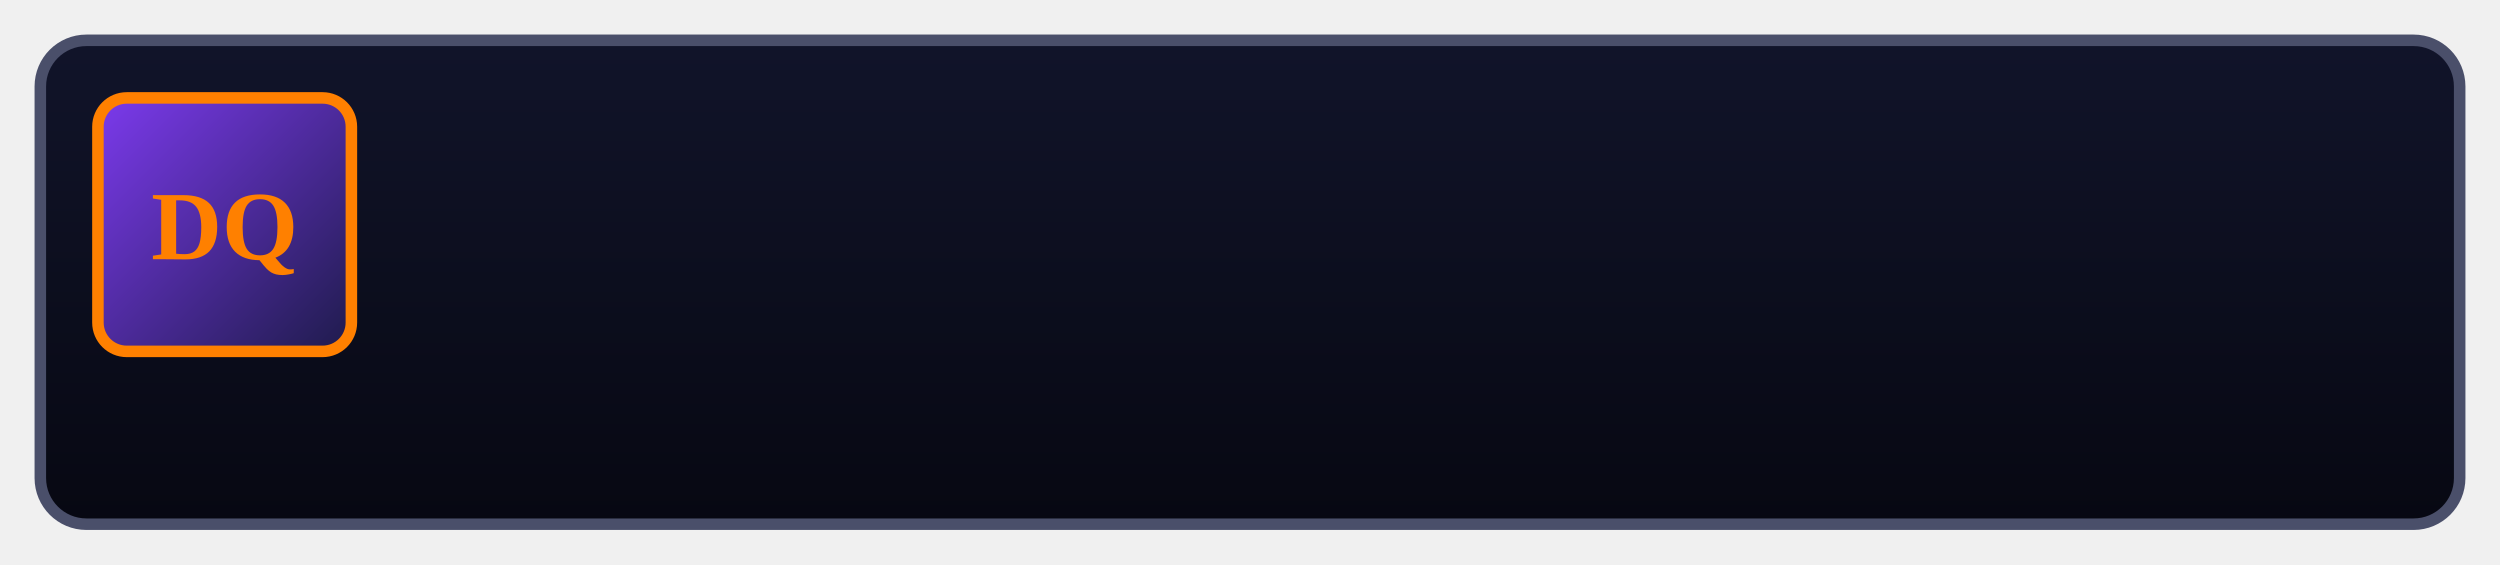
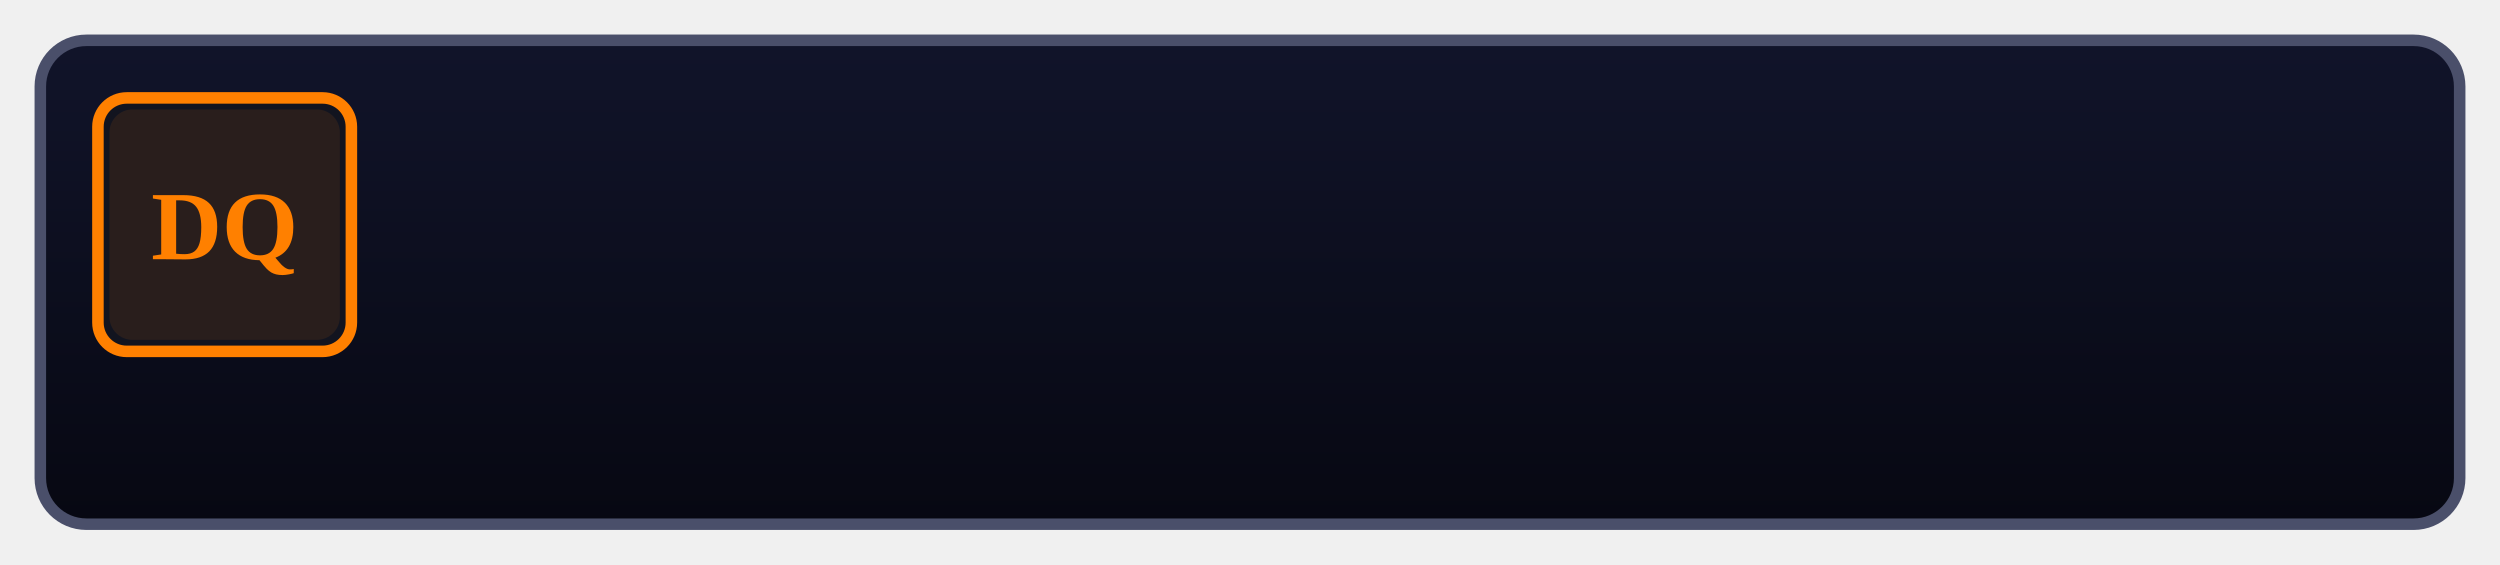
<svg xmlns="http://www.w3.org/2000/svg" width="434" height="98" viewBox="0 0 434 98" role="img" aria-label="Dungeon Quest Atlas: Quests, bosses and loot of every dungeon Downloads: 40,946">
  <defs>
    <linearGradient id="tip" x1="0" y1="0" x2="0" y2="1">
      <stop offset="0" stop-color="#11142a" />
      <stop offset="1" stop-color="#070812" />
    </linearGradient>
    <linearGradient id="gold" x1="0" y1="0" x2="1" y2="0">
      <stop offset="0" stop-color="#ffd100" stop-opacity="0" />
      <stop offset=".5" stop-color="#fff3b0" />
      <stop offset="1" stop-color="#ffd100" stop-opacity="0" />
    </linearGradient>
    <linearGradient id="goldtext" x1="0" y1="0" x2="0" y2="1">
      <stop offset="0" stop-color="#fff3b0" />
      <stop offset=".55" stop-color="#ffd100" />
      <stop offset="1" stop-color="#c8860a" />
    </linearGradient>
    <linearGradient id="gem" x1="0" y1="0" x2="1" y2="1">
      <stop offset="0" stop-color="#7c3aed" />
      <stop offset="1" stop-color="#1e1b4b" />
    </linearGradient>
  </defs>
  <style>
    text { font-family: Verdana, 'DejaVu Sans', Arial, sans-serif; font-size: 14px; fill: #fff; }
    .t { font-family: Georgia, 'Times New Roman', serif; font-weight: bold; }
    .l { opacity: 0; animation: in .45s ease-out forwards; }
    .glint { animation: run 7s linear infinite; }
    @keyframes in { from { opacity: 0; transform: translateX(-6px); } to { opacity: 1; transform: none; } }
    @keyframes run { from { stroke-dashoffset: 0; } to { stroke-dashoffset: -1000; } }
    @keyframes blink { 50% { opacity: 0; } }
    @media (prefers-reduced-motion: reduce) { .l, .glint, .fx { animation: none !important; opacity: 1 !important; } }</style>
  <rect x="7" y="7" width="420" height="84" rx="8" fill="url(#tip)" stroke="#4a4f6a" stroke-width="2" />
-   <rect x="17" y="17" width="44" height="44" rx="5" fill="url(#gem)" stroke="#ff8000" stroke-width="2" />
+   <rect x="17" y="17" width="44" height="44" rx="5" fill="#12141f" stroke="#ff8000" stroke-width="2" />
+   <rect x="19" y="19" width="40" height="40" rx="4" fill="#ff8000" fill-opacity=".1" />
  <text class="t" x="39" y="45" text-anchor="middle" style="font-size:17px; fill:#ff8000">DQ</text>
  <text class="l t" x="74" y="33" style="animation-delay:0.1s; font-size:16px; fill:#ff8000">Dungeon Quest Atlas</text>
  <text class="l" x="413" y="33" text-anchor="end" style="font-size:12px; fill:#9d9d9d; animation-delay:.1s">v3.06</text>
  <text class="l " x="74" y="54" style="animation-delay:0.2s; fill:#c9c9c9; font-size:12.5px">Quests, bosses and loot of every dungeon</text>
  <text class="l " x="74" y="76" style="animation-delay:0.3s; fill:#9d9d9d; font-size:12.5px">Downloads: <tspan style="fill:#ffd100">40,946</tspan>
  </text>
</svg>
